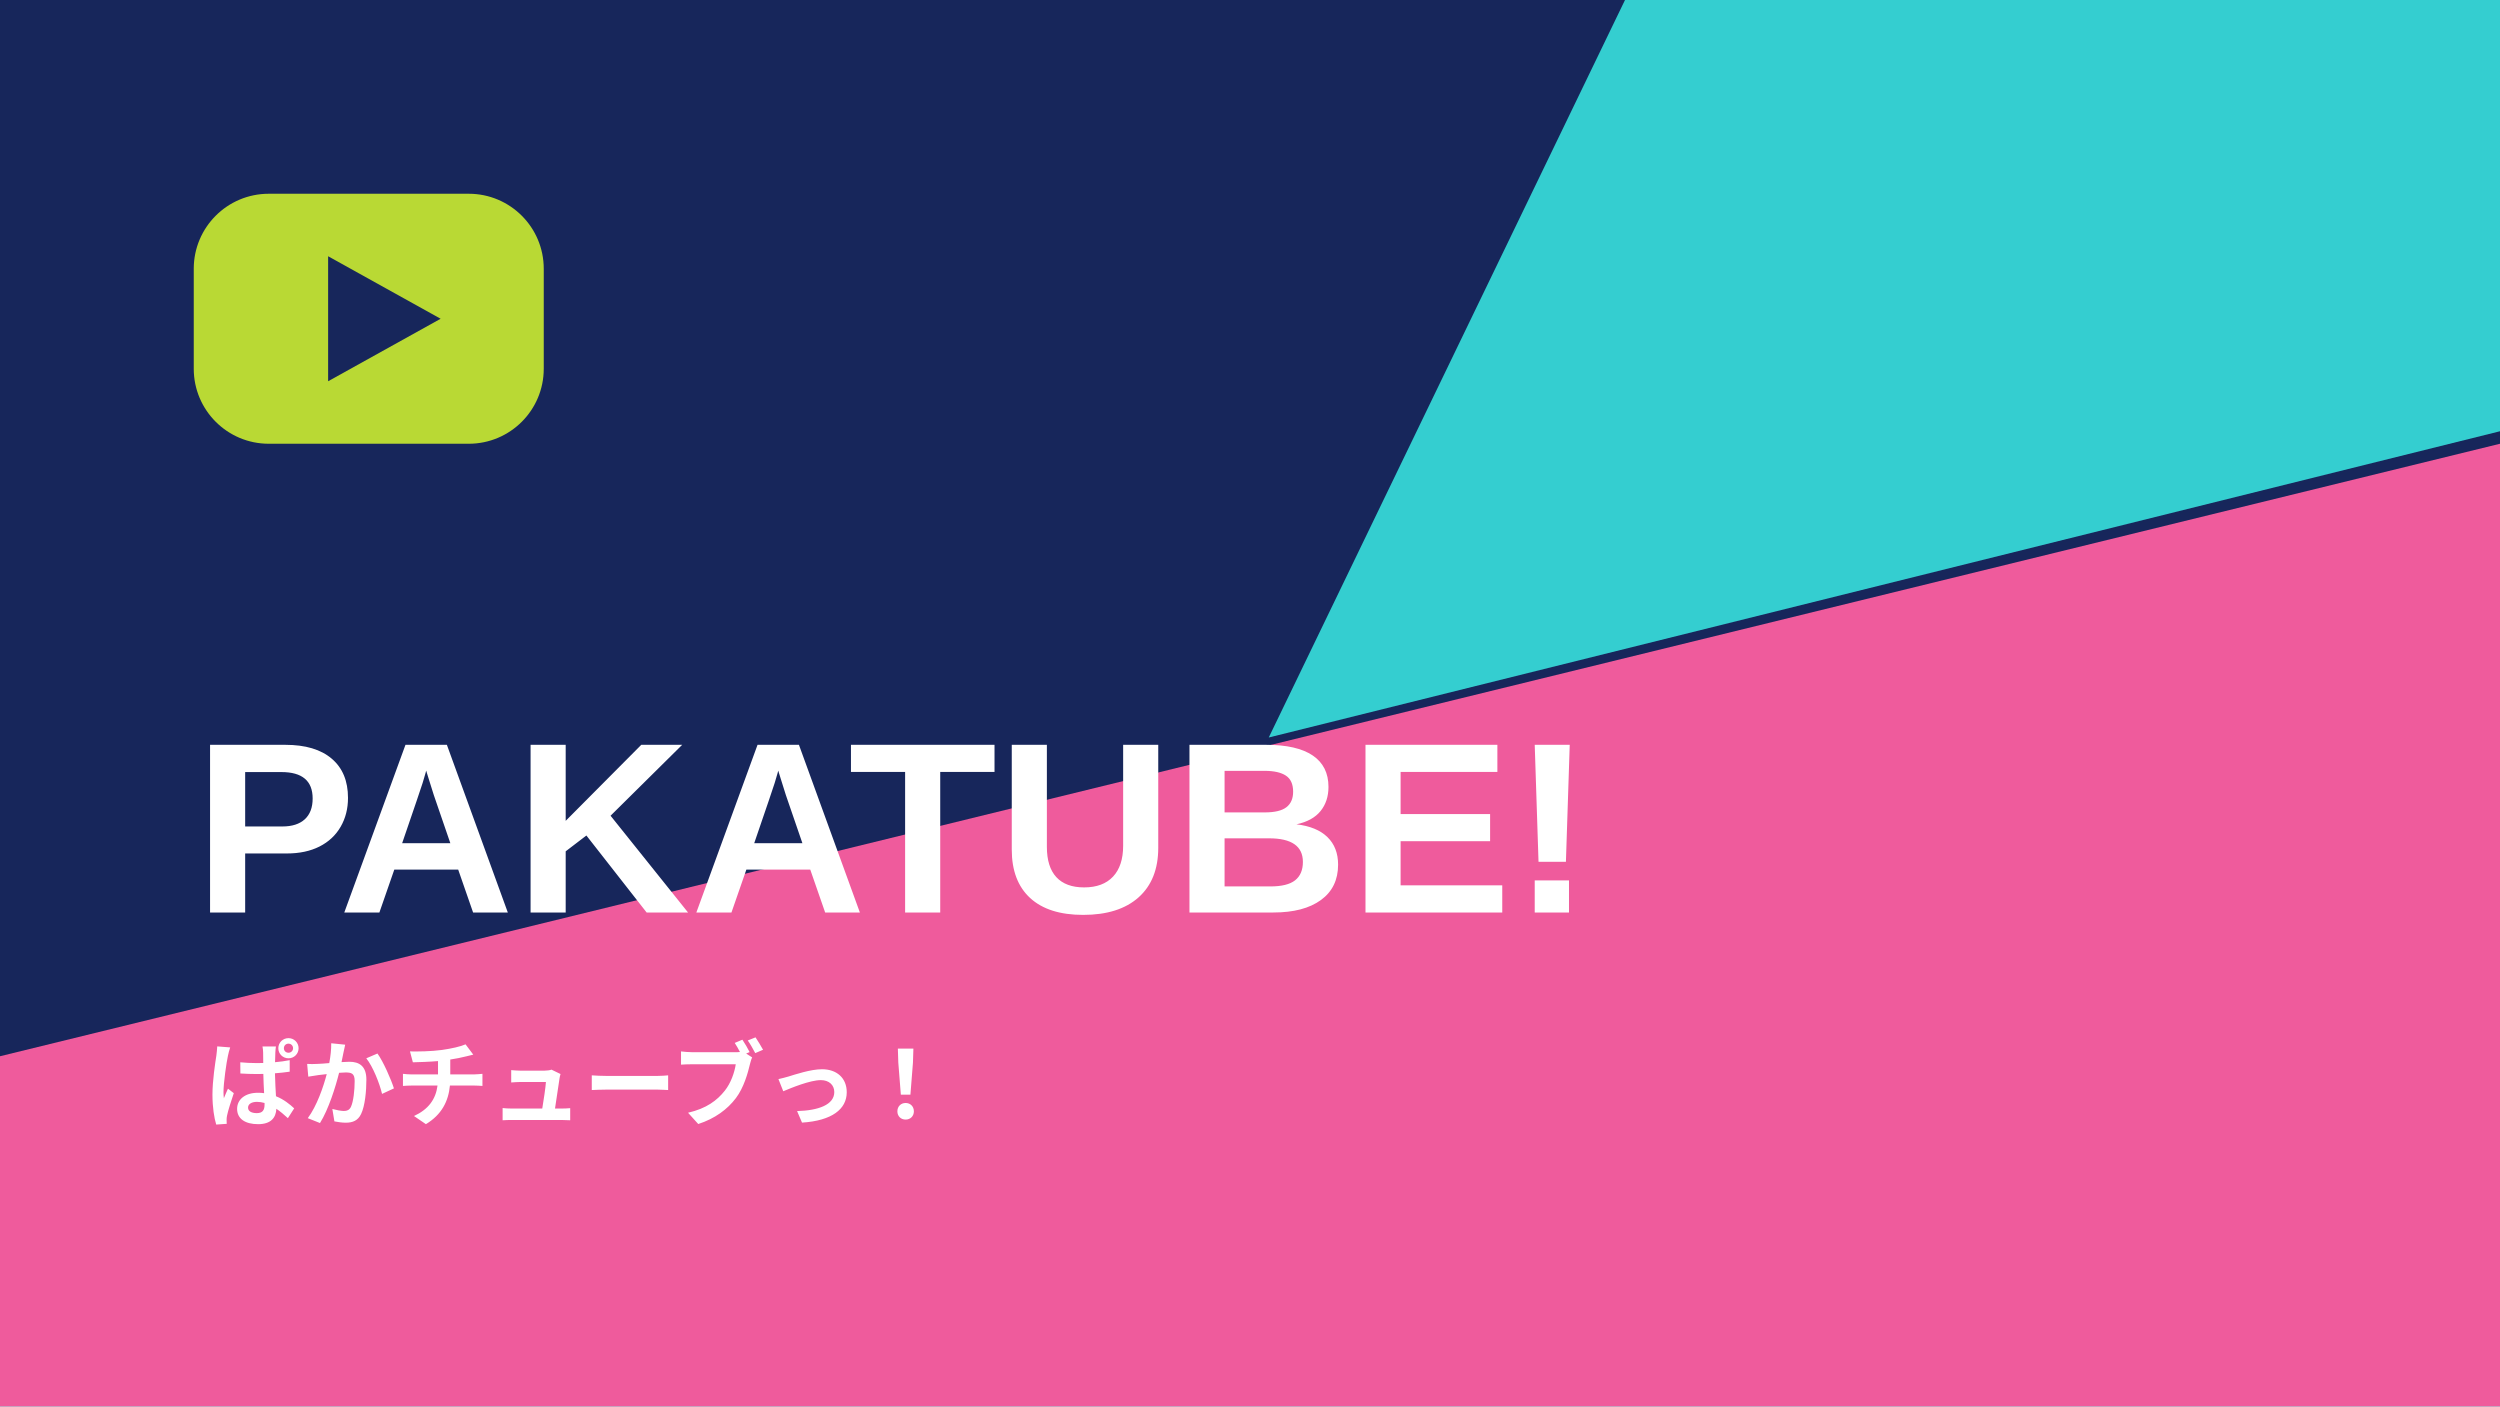
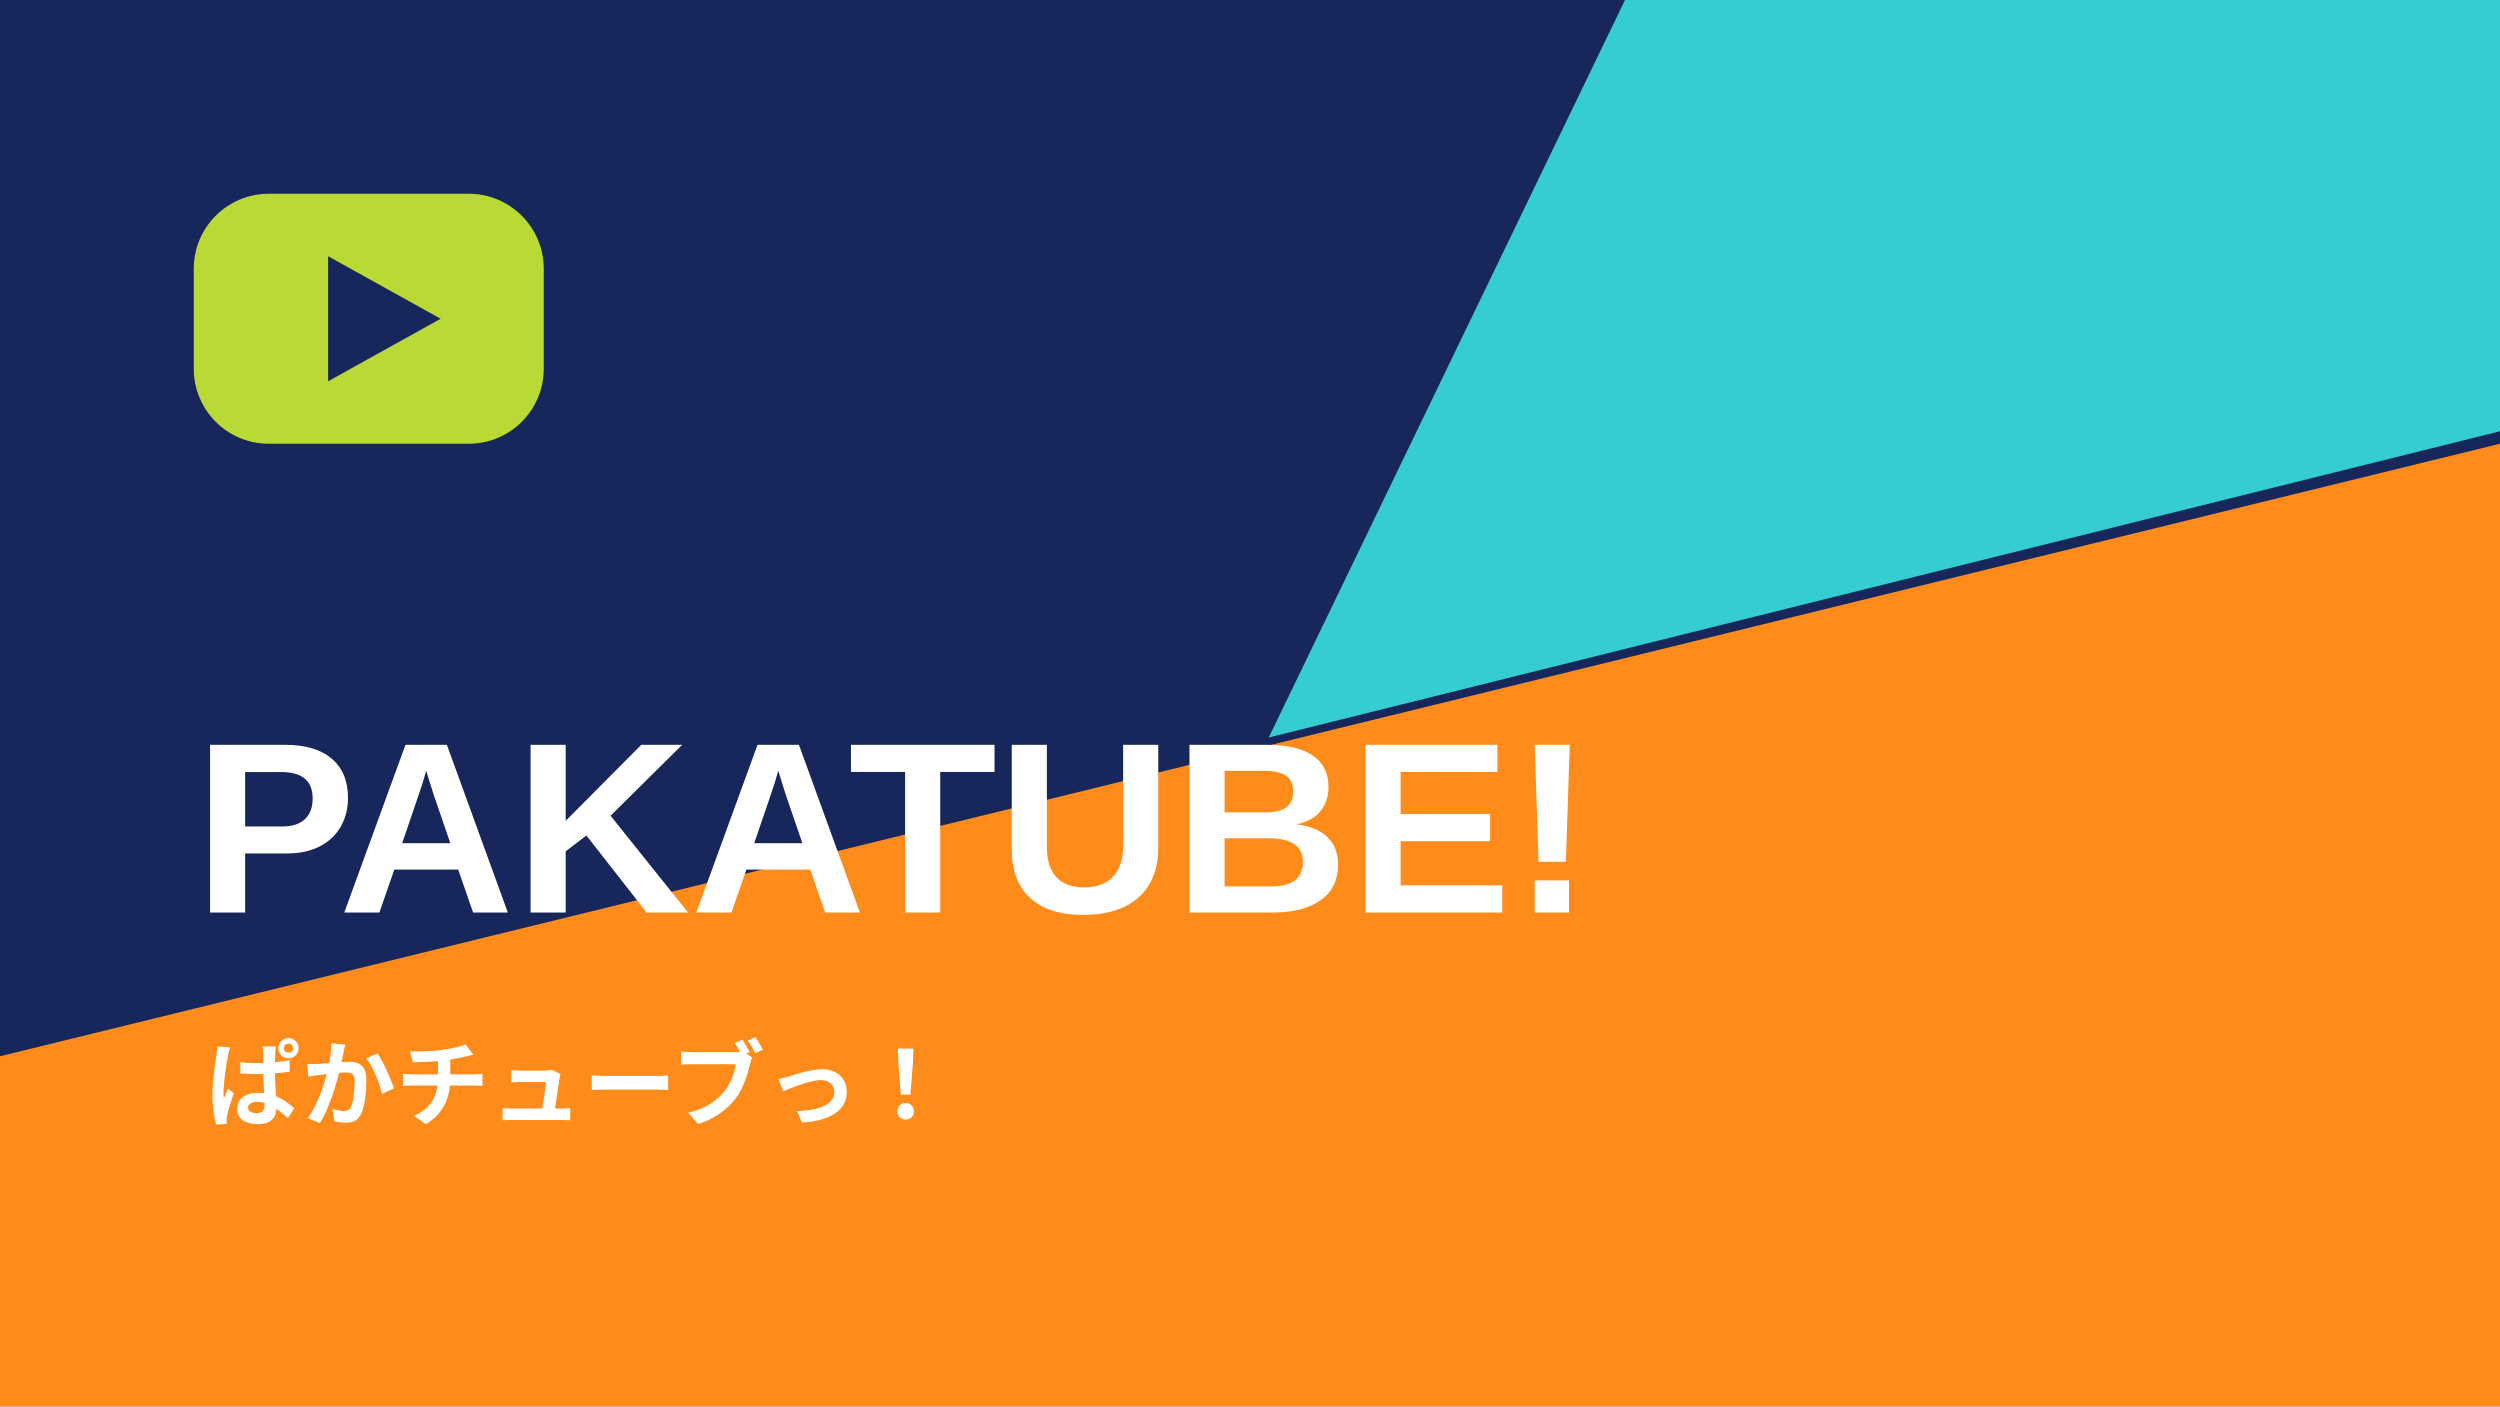
<svg xmlns="http://www.w3.org/2000/svg" viewBox="0 0 800 450" role="img" aria-labelledby="t">
  <rect width="800" height="450" fill="#17265b" />
-   <path d="M0 338 800 142v308H0z" fill="#ef5b9c" />
+   <path d="M0 338 800 142v308H0z" fill="#ff8c1a" />
  <path d="m520 0 280 0v138L406 236z" fill="#34ced0" />
  <rect x="62" y="62" width="112" height="80" rx="24" fill="#b9d934" />
  <path d="m105 82 36 20-36 20z" fill="#17265b" />
  <text x="62" y="292" fill="#fff" font-family="Arial,sans-serif" font-size="78" font-weight="800">PAKATUBE!</text>
  <text x="66" y="358" fill="#fff" font-family="sans-serif" font-size="30" font-weight="700">ぱかチューブっ！</text>
</svg>
